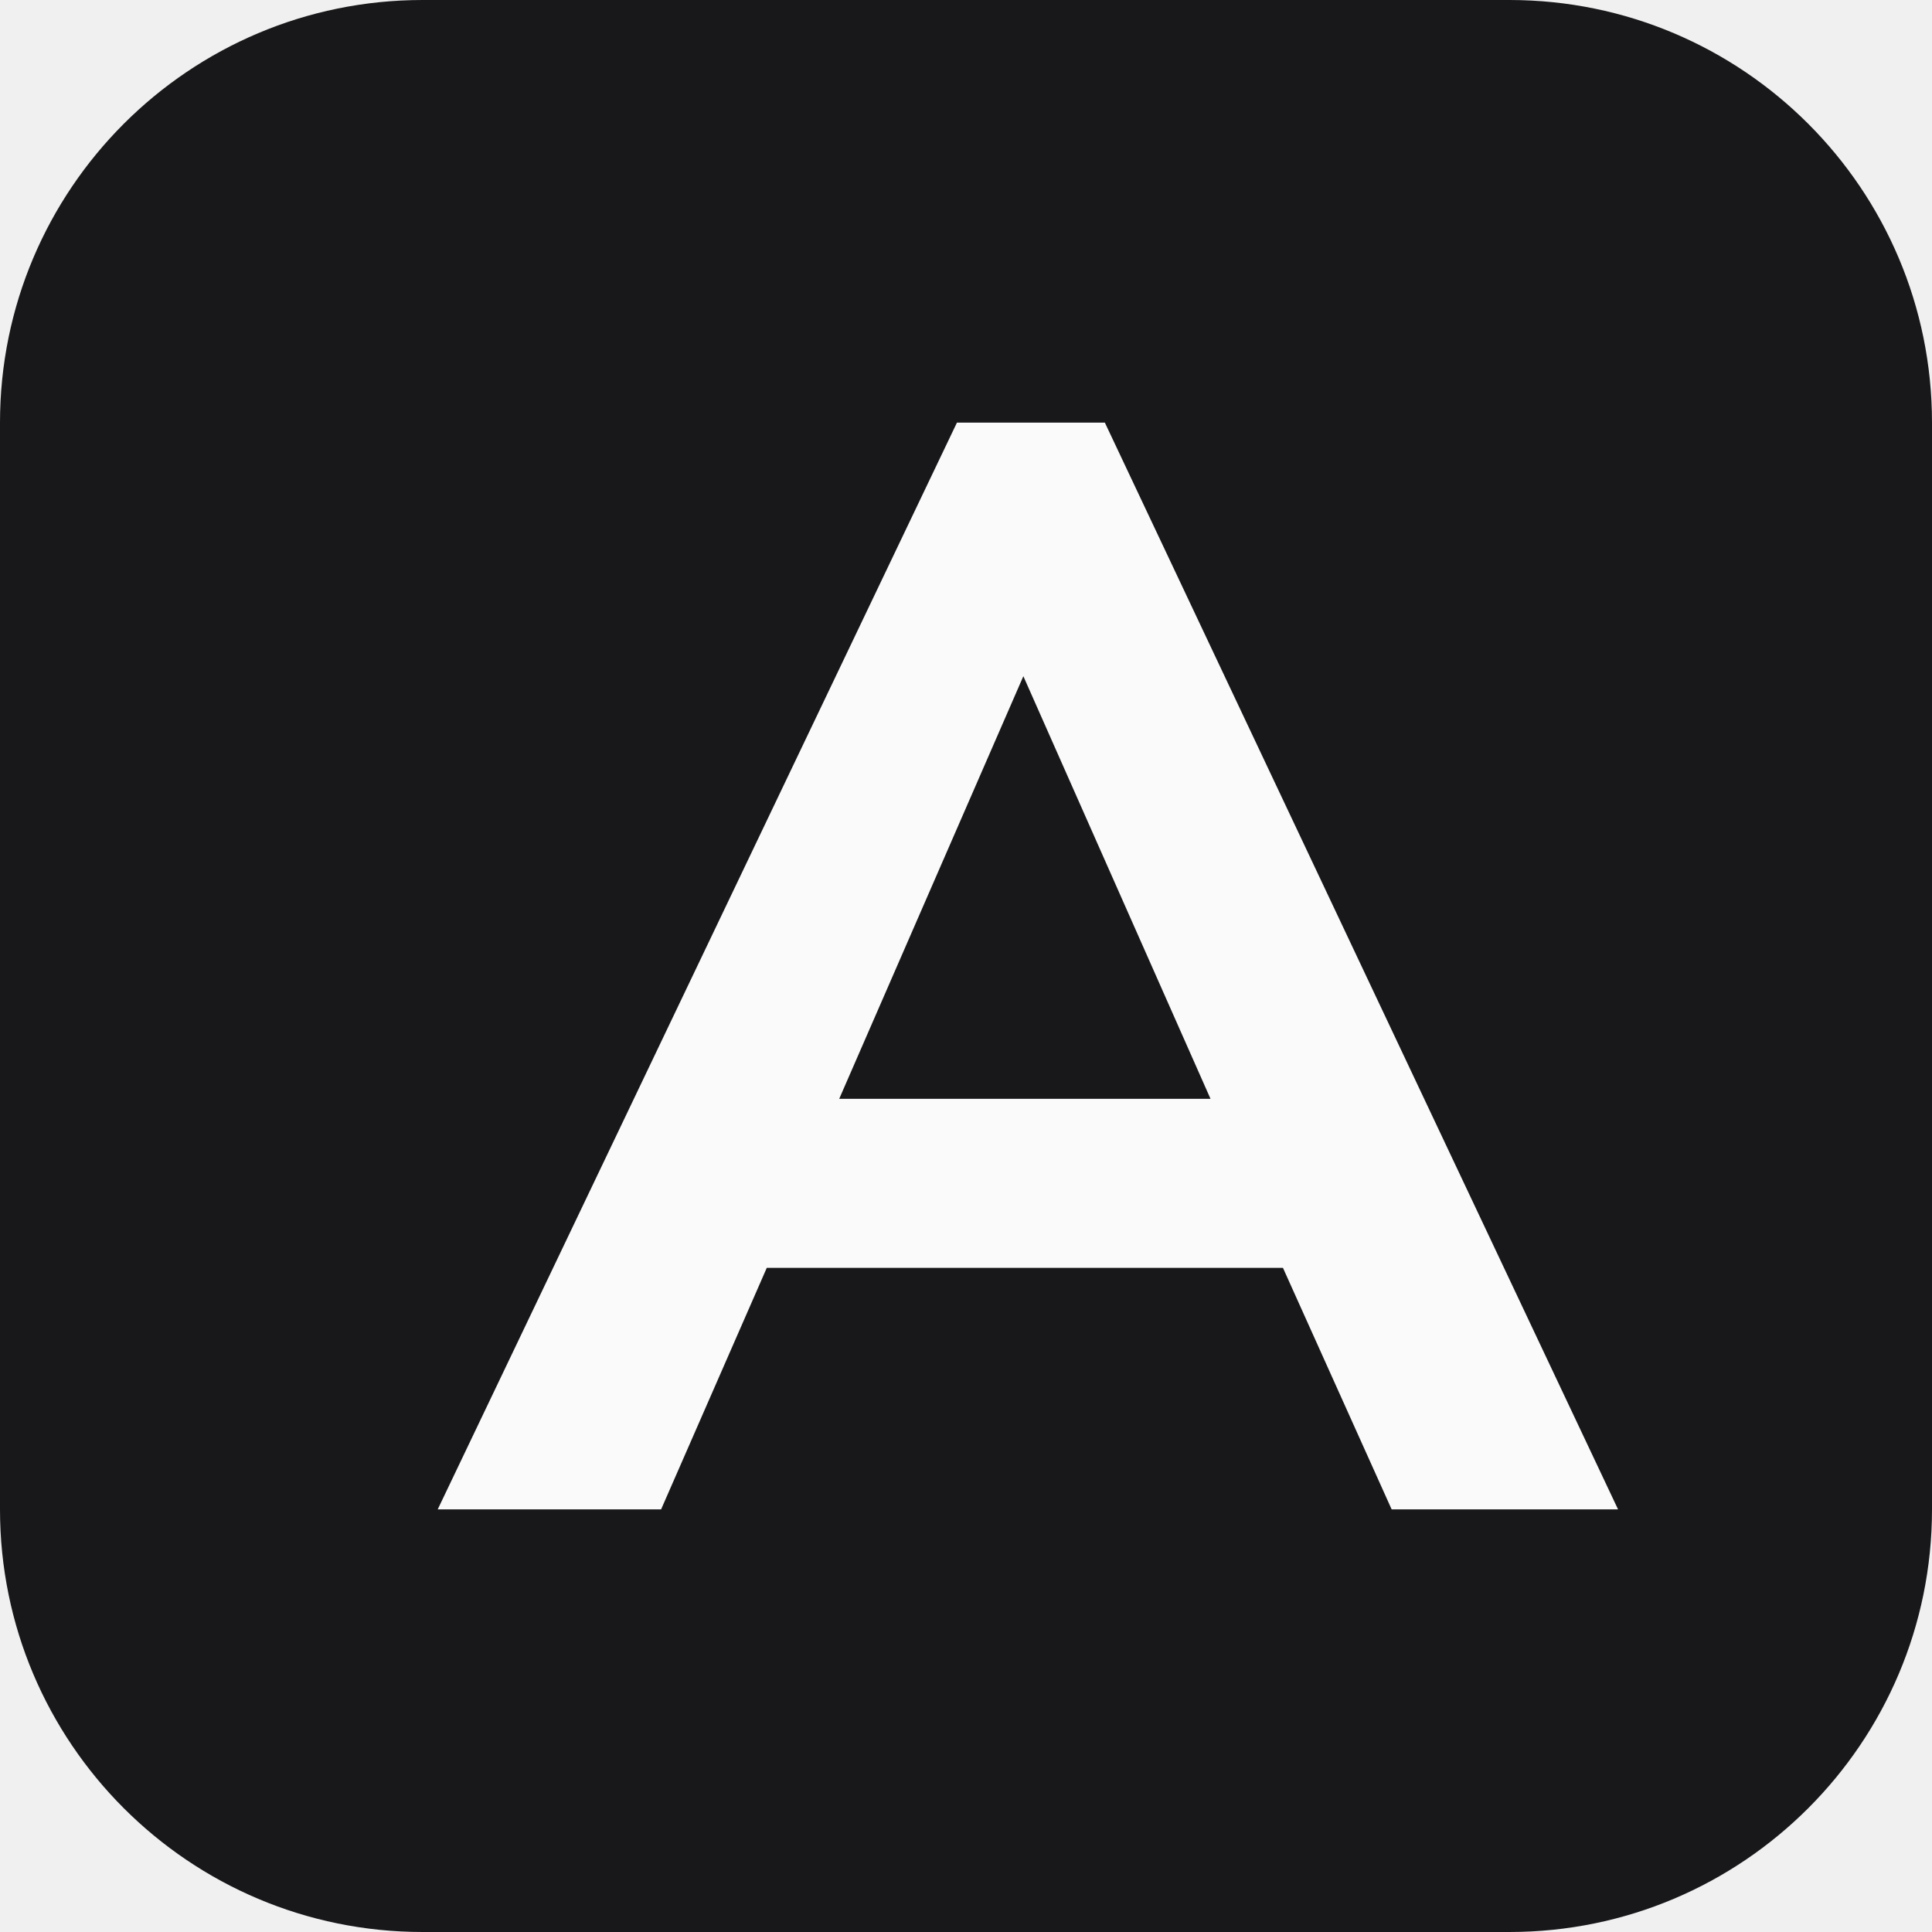
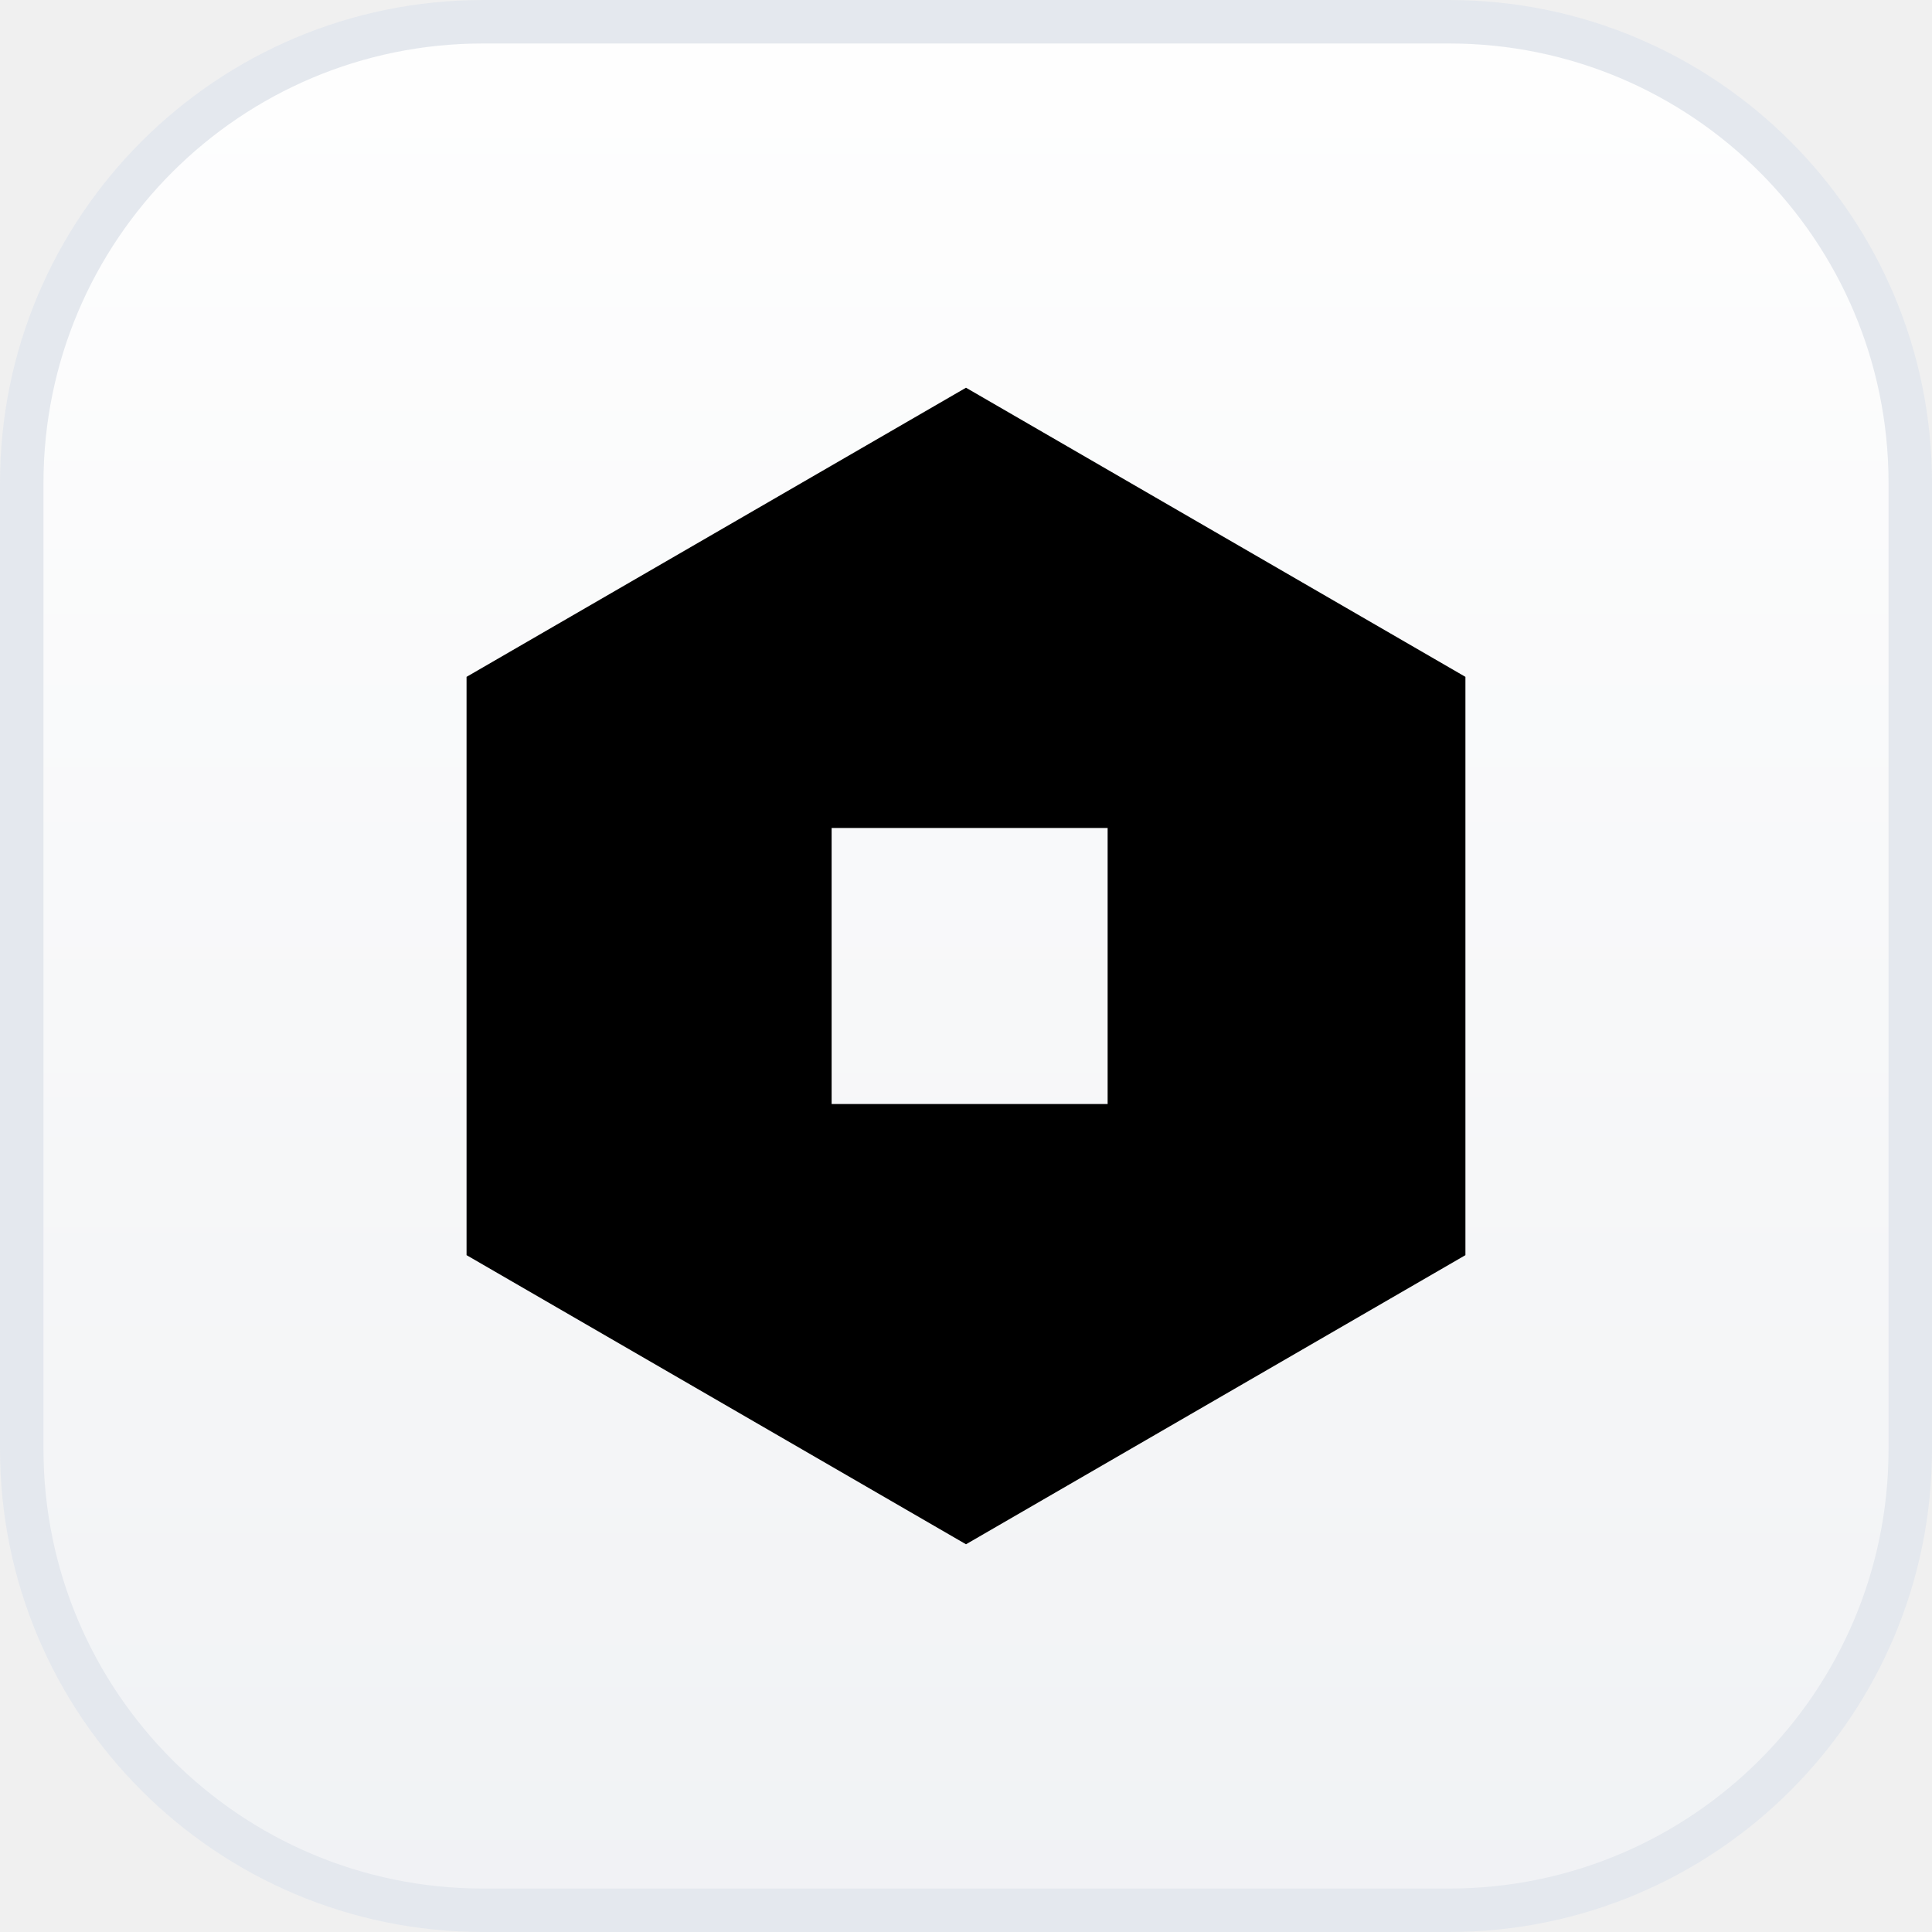
- <svg xmlns="http://www.w3.org/2000/svg" viewBox="0 0 64 64">
-   <rect width="64" height="64" rx="14" fill="#18181b" />
-   <path fill="#fafafa" d="M31.7 14h4.9l17 36h-7.5l-3.6-8H25.4l-3.5 8h-7.4l17.2-36Zm8.4 22.4-6.2-14-6.1 14h12.3Z" />
+ <svg xmlns="http://www.w3.org/2000/svg" width="98" height="98" viewBox="0 0 98 98" fill="none">
+   <rect x="1.103" y="1.103" width="95.795" height="95.795" rx="23.398" fill="white" />
+   <rect x="1.103" y="1.103" width="95.795" height="95.795" rx="23.398" fill="url(#paint0_linear_4637_5443)" fill-opacity="0.3" />
+   <rect x="1.103" y="1.103" width="95.795" height="95.795" rx="23.398" stroke="#E4E8EE" stroke-width="2.205" />
+   <path fill-rule="evenodd" clip-rule="evenodd" d="M74.333 34.333L49 19.667L23.666 34.333V63.667L49 78.333L74.333 63.667V34.333ZM56.184 42H42.184V56H56.184V42Z" fill="black" />
+   <defs>
+     <linearGradient id="paint0_linear_4637_5443" x1="49" y1="0" x2="49" y2="98" gradientUnits="userSpaceOnUse">
+       <stop stop-color="white" />
+       <stop offset="1" stop-color="#D0D5DD" />
+     </linearGradient>
+   </defs>
</svg>
